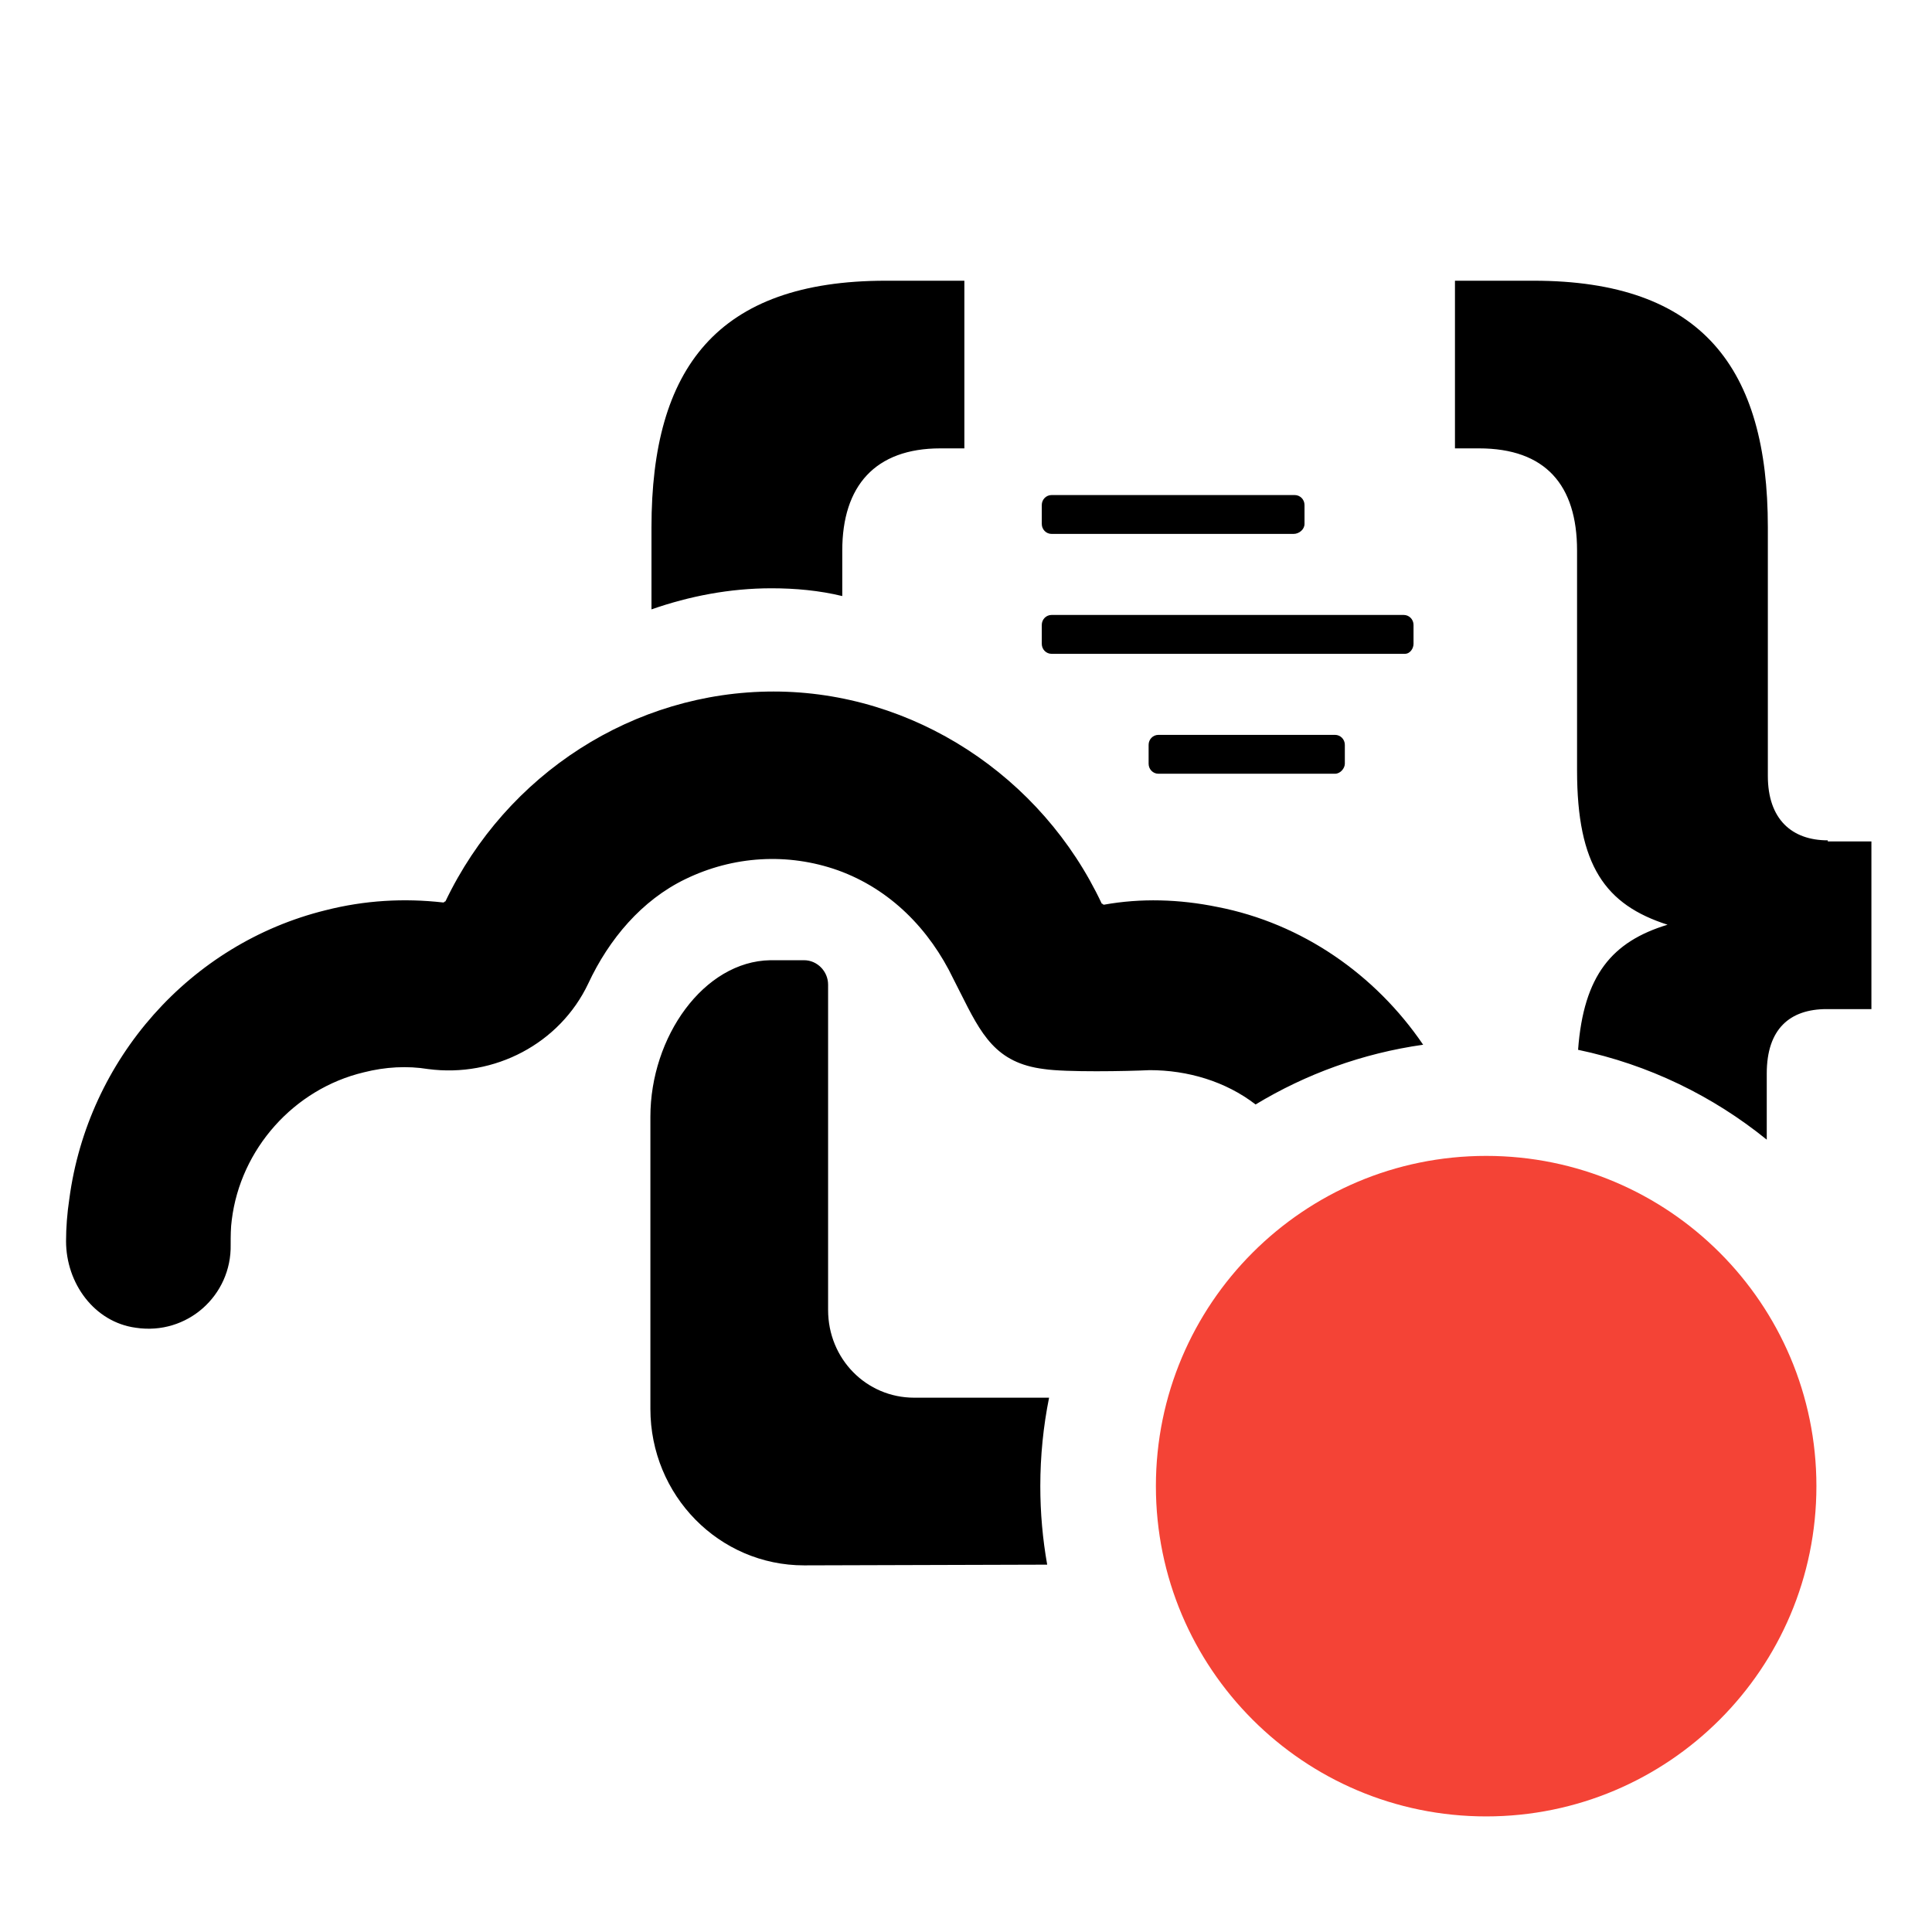
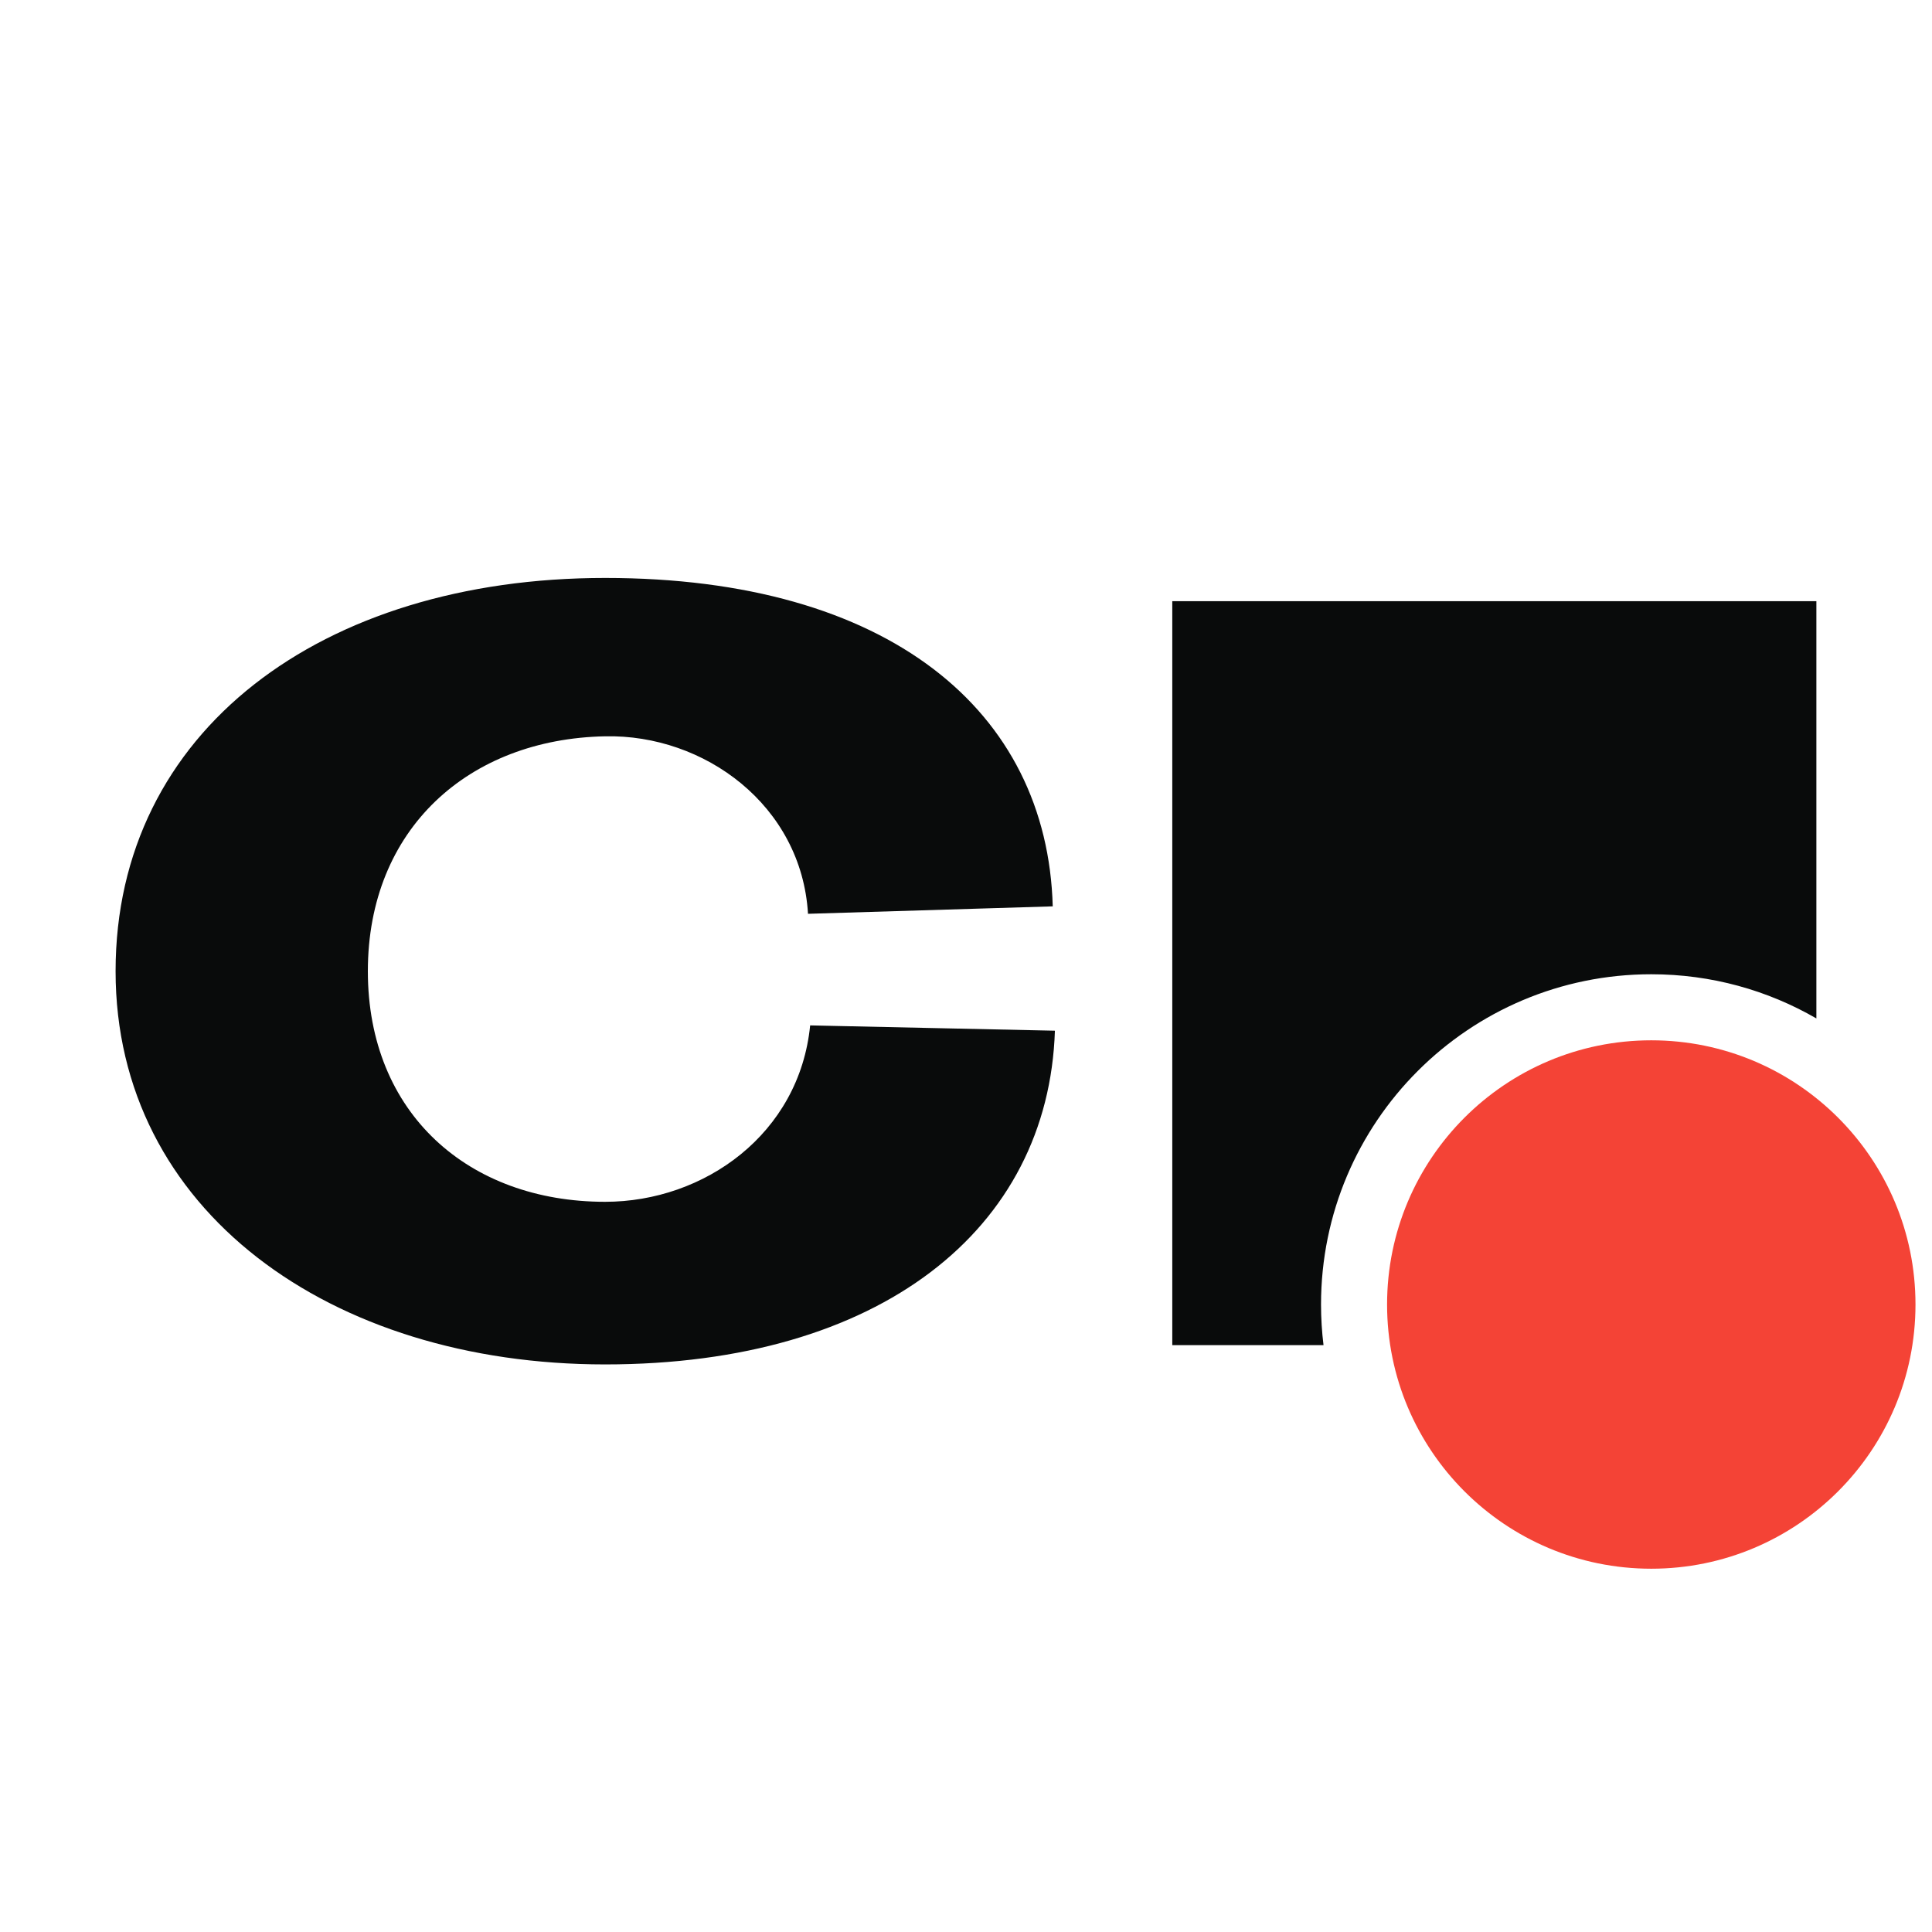
<svg xmlns="http://www.w3.org/2000/svg" width="117" height="117" viewBox="0 0 117 117" fill="none">
-   <path fill-rule="evenodd" clip-rule="evenodd" d="M46.715 35.626C48.168 35.626 49.62 35.76 51.007 36.097V33.34C51.007 29.44 52.987 27.153 56.949 27.153H58.401V17H53.648C43.414 17 39.453 22.312 39.453 31.928V36.903C41.764 36.097 44.207 35.626 46.715 35.626ZM107.059 46.99C107.059 49.612 108.511 50.89 110.69 50.89V50.957H113.331V61.11H110.624C108.379 61.11 106.993 62.321 106.993 65.01V69.017C103.728 66.369 99.832 64.469 95.567 63.575C95.903 59.052 97.631 57.019 100.985 56C97.222 54.79 95.505 52.436 95.505 46.654V33.34C95.505 29.372 93.591 27.153 89.563 27.153H88.111V17H92.864C103.098 17 107.059 22.312 107.059 31.928V46.99ZM86.184 63.268C83.297 59.025 78.861 55.92 73.718 54.923C71.408 54.452 69.097 54.385 66.852 54.788C66.819 54.788 66.803 54.771 66.786 54.754C66.77 54.738 66.753 54.721 66.72 54.721C63.089 46.988 55.298 41.878 46.848 41.878C38.397 41.878 30.673 46.854 26.975 54.586C26.942 54.586 26.926 54.603 26.909 54.62C26.893 54.637 26.876 54.654 26.843 54.654C24.467 54.385 22.09 54.519 19.713 55.124C11.526 57.141 5.32 64.135 4.198 72.607C4.066 73.481 4 74.355 4 75.162C4 77.717 5.717 80.071 8.225 80.407C11.328 80.878 14.035 78.457 13.969 75.364C13.969 74.893 13.969 74.355 14.035 73.885C14.563 69.581 17.798 65.95 22.024 64.941C23.344 64.605 24.665 64.538 25.919 64.74C29.946 65.278 33.907 63.193 35.624 59.562C36.879 56.873 38.859 54.519 41.5 53.241C44.405 51.829 47.706 51.628 50.743 52.704C53.912 53.847 56.289 56.267 57.741 59.293C57.886 59.575 58.024 59.85 58.157 60.115L58.157 60.115C59.421 62.634 60.294 64.375 63.221 64.74C64.541 64.941 68.239 64.874 69.625 64.807C71.924 64.807 74.224 65.486 76.037 66.886C79.079 65.045 82.513 63.787 86.184 63.268ZM63.417 94.754C63.143 93.21 63 91.622 63 90C63 88.166 63.183 86.375 63.531 84.643H55.364C52.46 84.643 50.149 82.29 50.149 79.331V59.629C50.149 58.823 49.489 58.15 48.696 58.15H46.65C42.622 58.217 39.387 62.79 39.387 67.631V85.316C39.387 90.561 43.547 94.797 48.696 94.797C48.696 94.797 56.783 94.773 63.417 94.754ZM63.683 32.333H78.34C78.67 32.333 79 32.064 79 31.728V30.585C79 30.249 78.736 29.98 78.406 29.98H63.683C63.353 29.98 63.089 30.249 63.089 30.585V31.728C63.089 32.064 63.353 32.333 63.683 32.333ZM80.848 46.857H70.153C69.823 46.857 69.559 46.587 69.559 46.251V45.108C69.559 44.772 69.823 44.503 70.153 44.503H80.848C81.178 44.503 81.442 44.772 81.442 45.108V46.251C81.442 46.52 81.178 46.857 80.848 46.857ZM63.683 39.595H85.074C85.404 39.595 85.602 39.259 85.602 38.99V37.846C85.602 37.51 85.338 37.241 85.008 37.241H63.683C63.353 37.241 63.089 37.51 63.089 37.846V38.99C63.089 39.326 63.353 39.595 63.683 39.595Z" fill="black" />
-   <circle cx="90" cy="90" r="20" fill="#F44336" />
+   <path d="M36.645 35C53.807 35 63.428 43.045 63.753 54.888L48.932 55.339C48.542 48.774 42.658 44.461 36.645 44.59C28.388 44.751 22.277 50.19 22.277 58.815C22.277 67.439 28.388 72.78 36.645 72.78C42.658 72.78 48.411 68.662 49.062 62.097L63.884 62.418C63.494 74.454 53.287 82.628 36.645 82.628C20.002 82.628 7 73.296 7 58.815C7 44.269 19.482 35 36.645 35ZM109.998 61.675C107.057 59.974 103.642 59 100 59C88.954 59 80 67.954 80 79C80 79.833 80.052 80.654 80.151 81.461H70.992V36.407H109.998V61.675Z" fill="#090B0B" />
+   <path d="M100 95C108.837 95 116 87.837 116 79C116 70.163 108.837 63 100 63C91.163 63 84 70.163 84 79C84 87.837 91.163 95 100 95Z" fill="#F44336" />
</svg>
